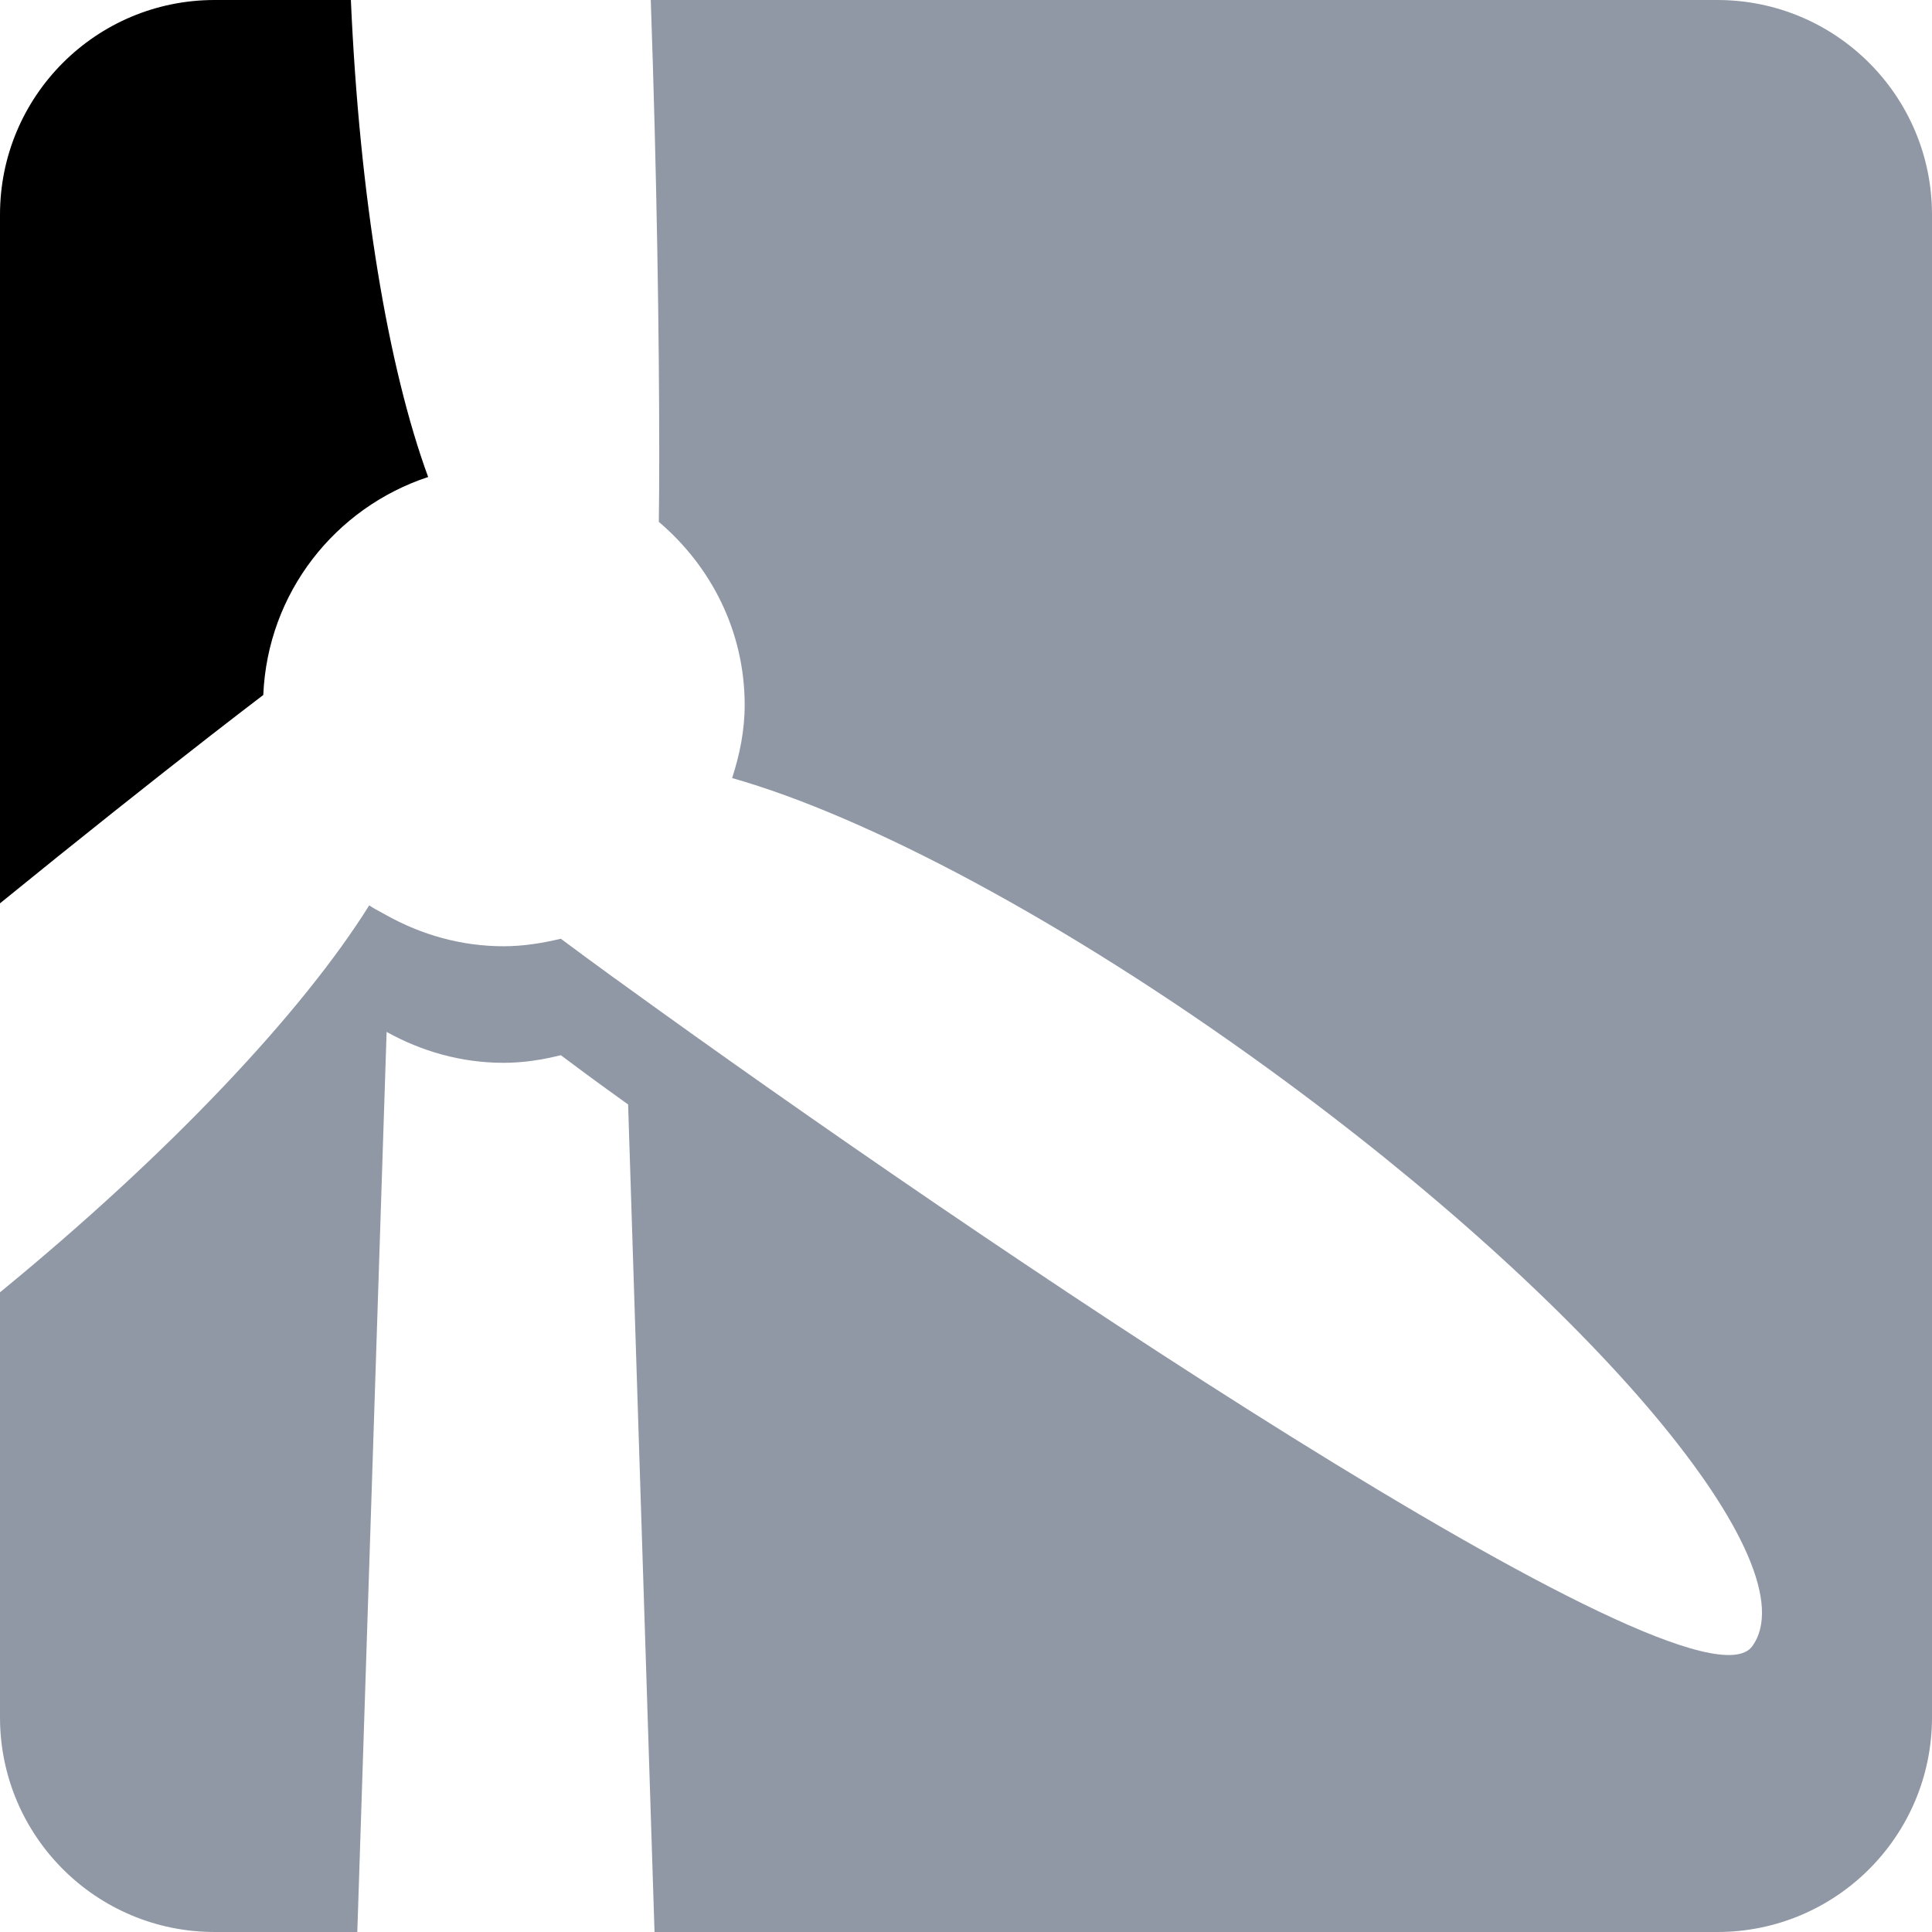
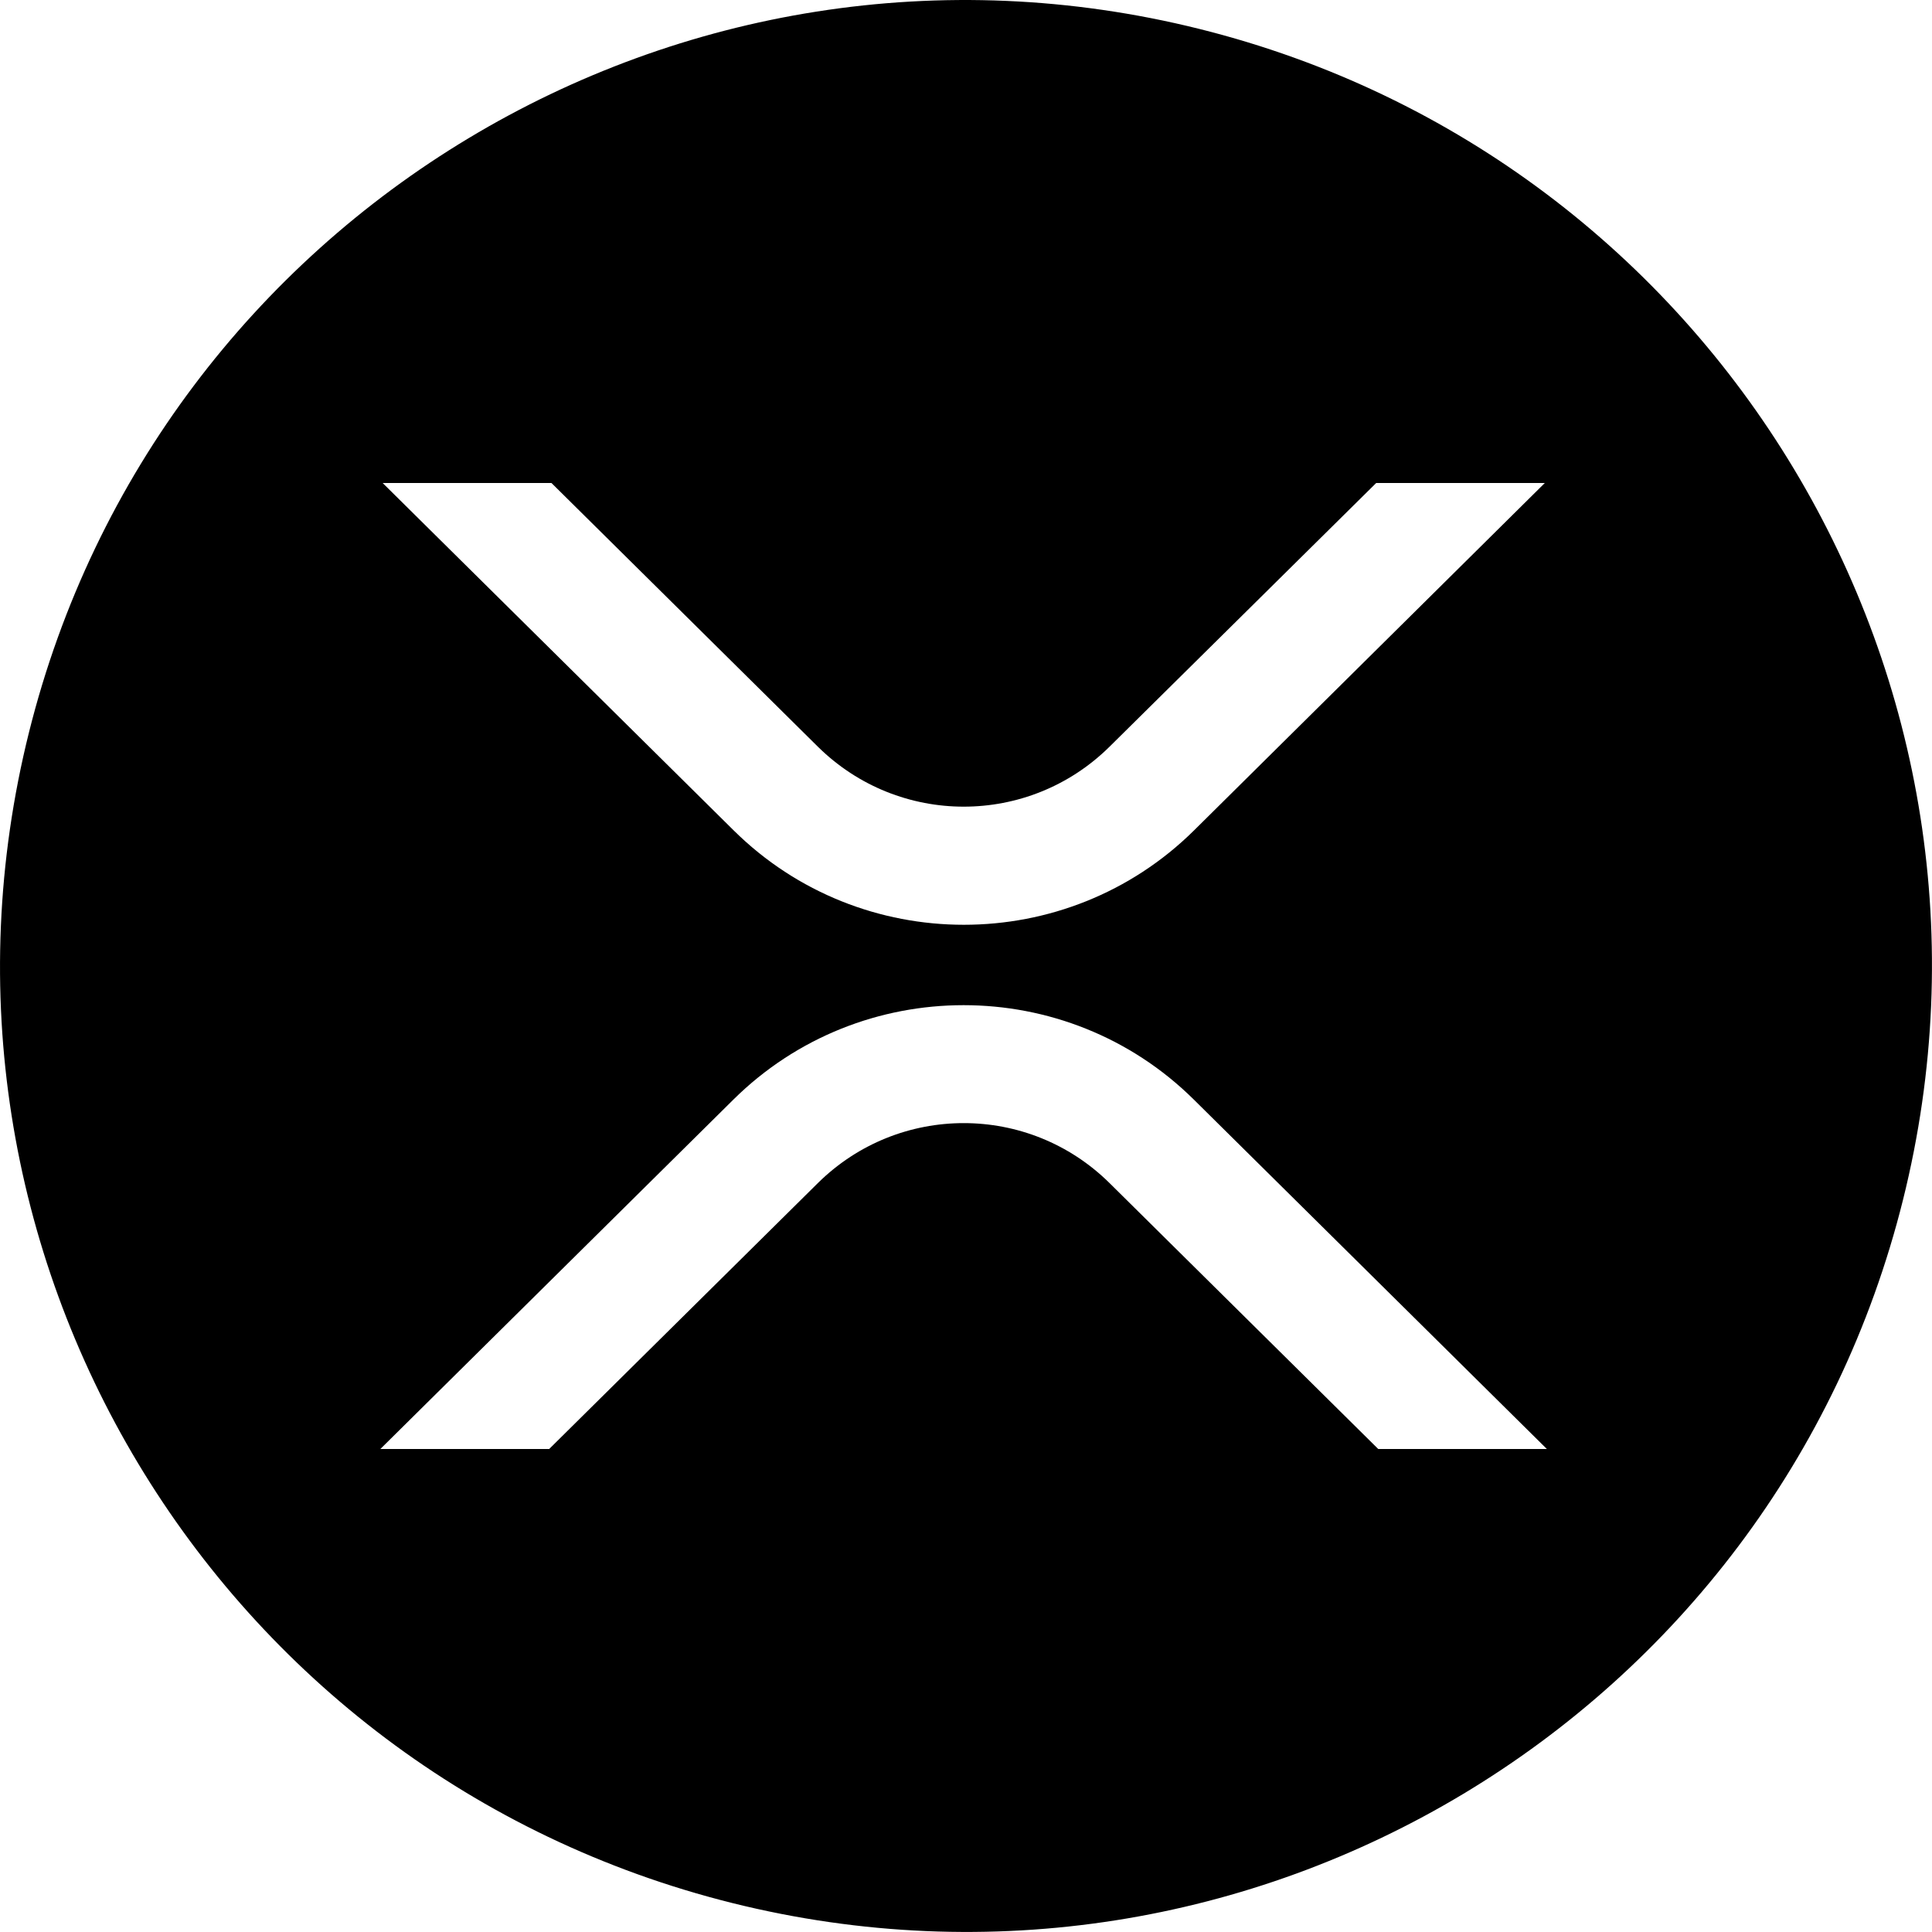
- <svg xmlns="http://www.w3.org/2000/svg" width="18" height="18" viewBox="0 0 18 18" fill="none">
-   <path d="M6.821 7.249C8.077 7.605 9.921 8.58 11.817 9.957C14.859 12.167 16.878 14.577 16.325 15.338C15.778 16.09 8.958 11.454 5.851 9.204C5.814 9.177 5.771 9.146 5.732 9.118L5.716 9.107C5.534 8.975 5.372 8.855 5.225 8.746C5.053 8.787 4.875 8.816 4.692 8.816C4.295 8.816 3.926 8.708 3.602 8.528C3.589 8.52 3.575 8.513 3.561 8.505C3.519 8.483 3.478 8.461 3.44 8.435C2.817 9.431 1.585 10.742 0 12.04V16C0 17.105 0.895 18 2 18H3.329L3.602 9.614C3.926 9.794 4.294 9.902 4.692 9.902C4.875 9.902 5.053 9.874 5.225 9.831C5.372 9.941 5.533 10.061 5.717 10.193C5.759 10.224 5.809 10.259 5.852 10.29L6.098 18H16C17.105 18 18 17.105 18 16V2C18 0.895 17.105 0 16 0H6.063C6.119 1.6 6.142 3.129 6.142 4.244C6.142 4.473 6.141 4.676 6.138 4.862C6.624 5.275 6.938 5.881 6.938 6.568C6.938 6.807 6.891 7.033 6.821 7.249Z" fill="#9198A5" />
-   <path d="M3.269 0H2C0.895 0 0 0.895 0 2V8.416C0.733 7.82 1.412 7.281 1.966 6.85C2.145 6.711 2.306 6.587 2.453 6.475C2.493 5.522 3.123 4.73 3.989 4.444C3.617 3.43 3.35 1.843 3.269 0Z" fill="currentColor" />
+ <svg xmlns="http://www.w3.org/2000/svg" width="32" height="32" viewBox="0 0 32 32" fill="none">
+   <path fill-rule="evenodd" clip-rule="evenodd" d="M12.128 31.52C20.701 33.658 29.384 28.442 31.52 19.872C33.659 11.298 28.44 2.619 19.869 0.48C11.298 -1.66 2.619 3.559 0.48 12.13C-1.659 20.702 3.555 29.381 12.128 31.52ZM22.794 8H25.587L19.776 13.755C17.67 15.838 14.258 15.838 12.153 13.755L6.338 8H9.134L13.549 12.37C14.889 13.691 17.036 13.691 18.375 12.37L22.794 8ZM9.096 24H6.3L12.149 18.211C14.255 16.128 17.666 16.128 19.772 18.211L25.621 24H22.828L18.375 19.593C17.036 18.272 14.889 18.272 13.549 19.593L9.096 24Z" fill="currentColor" />
</svg>
